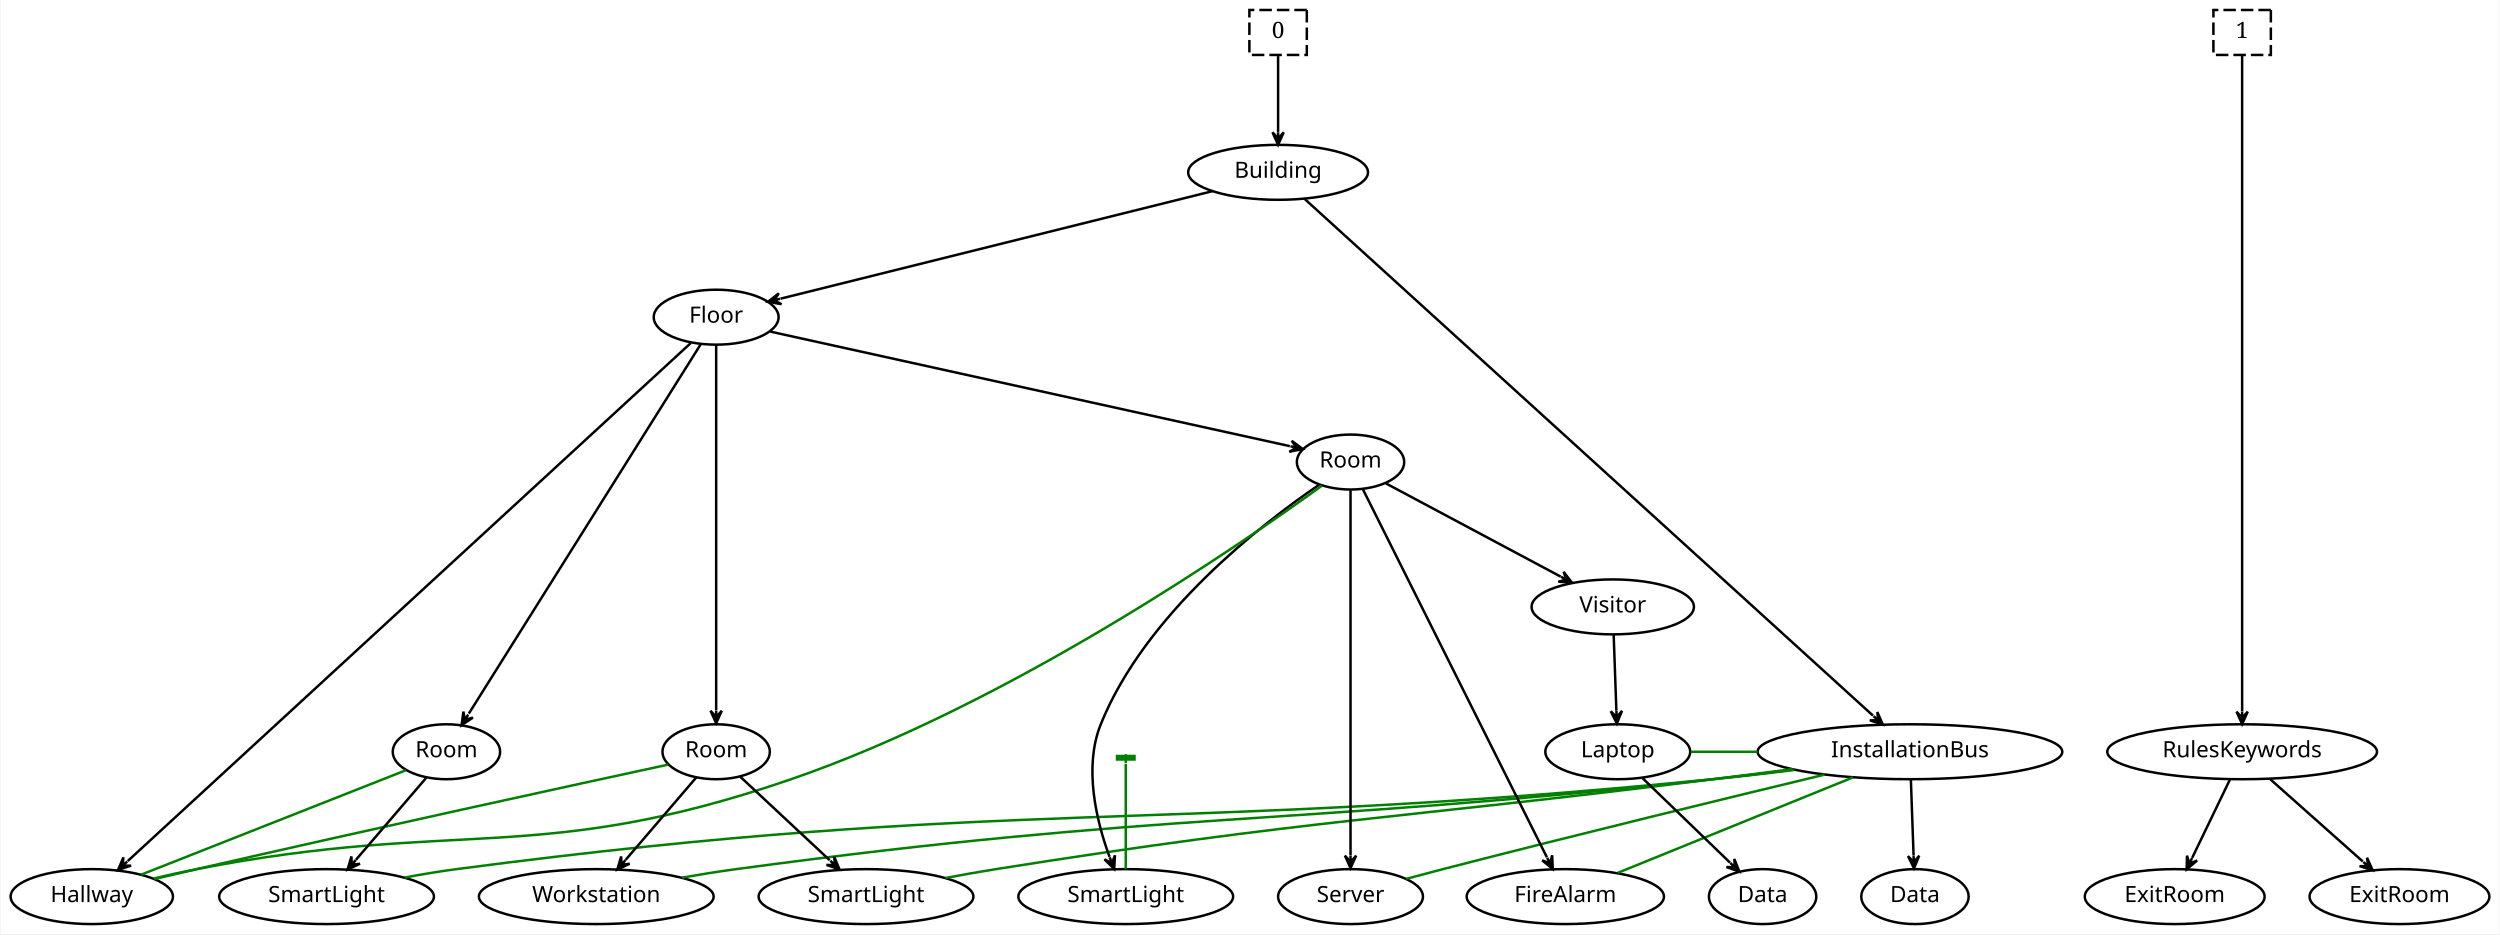
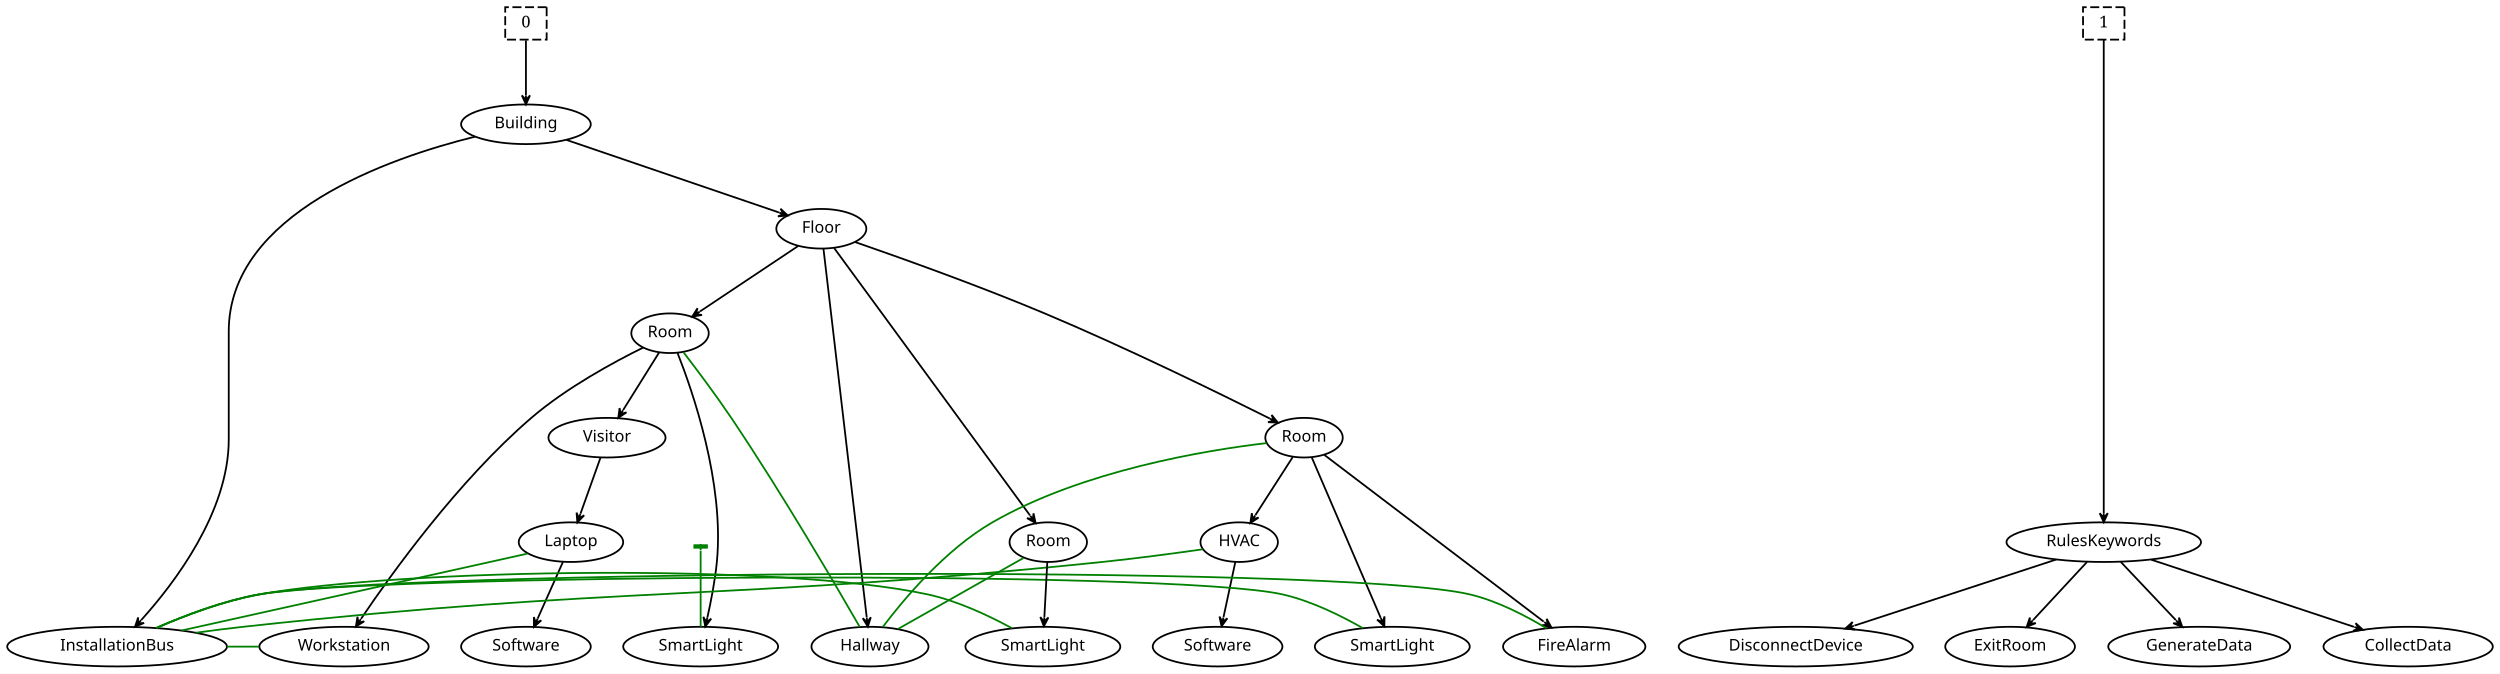
- <svg xmlns="http://www.w3.org/2000/svg" width="1001pt" height="374pt" viewBox="0.00 0.00 1000.50 374.00">
+ <svg xmlns="http://www.w3.org/2000/svg" width="1388pt" height="374pt" viewBox="0.00 0.00 1388.00 374.00">
  <g id="graph0" class="graph" transform="scale(1 1) rotate(0) translate(4 370)">
-     <polygon fill="white" stroke="none" points="-4,4 -4,-370 996.5,-370 996.5,4 -4,4" />
+     <polygon fill="white" stroke="none" points="-4,4 -4,-370 1384,-370 1384,4 -4,4" />
    <g id="node1" class="node">
-       <polygon fill="none" stroke="black" stroke-dasharray="5,2" points="519,-366 496,-366 496,-348 519,-348 519,-366" />
-       <text text-anchor="middle" x="507.5" y="-354.8" font-family="serif" font-size="9.00">0</text>
+       <polygon fill="none" stroke="black" stroke-dasharray="5,2" points="299.5,-366 276.5,-366 276.5,-348 299.5,-348 299.5,-366" />
+       <text text-anchor="middle" x="288" y="-354.8" font-family="serif" font-size="9.00">0</text>
    </g>
    <g id="v0_Building" class="node">
-       <ellipse fill="none" stroke="black" cx="507.5" cy="-301" rx="36" ry="11" />
-       <text text-anchor="middle" x="507.5" y="-298.8" font-family="sans-serif" font-size="9.00">Building</text>
+       <ellipse fill="none" stroke="black" cx="288" cy="-301" rx="36" ry="11" />
+       <text text-anchor="middle" x="288" y="-298.8" font-family="sans-serif" font-size="9.00">Building</text>
    </g>
    <g id="edge1" class="edge">
-       <path fill="none" stroke="black" d="M507.5,-347.562C507.5,-339.453 507.5,-327.014 507.5,-317.181" />
-       <polygon fill="black" stroke="black" points="507.5,-312.03 509.75,-317.03 507.5,-314.53 507.5,-317.03 507.5,-317.03 507.5,-317.03 507.5,-314.53 505.25,-317.03 507.5,-312.03 507.5,-312.03" />
+       <path fill="none" stroke="black" d="M288,-347.562C288,-339.453 288,-327.014 288,-317.181" />
+       <polygon fill="black" stroke="black" points="288,-312.03 290.25,-317.03 288,-314.53 288,-317.03 288,-317.03 288,-317.03 288,-314.53 285.75,-317.03 288,-312.03 288,-312.03" />
    </g>
    <g id="node2" class="node">
-       <polygon fill="none" stroke="black" stroke-dasharray="5,2" points="905,-366 882,-366 882,-348 905,-348 905,-366" />
-       <text text-anchor="middle" x="893.5" y="-354.8" font-family="serif" font-size="9.00">1</text>
-     </g>
-     <g id="v12_RulesKeywords" class="node">
-       <ellipse fill="none" stroke="black" cx="893.5" cy="-69" rx="54" ry="11" />
-       <text text-anchor="middle" x="893.5" y="-66.8" font-family="sans-serif" font-size="9.00">RulesKeywords</text>
+       <polygon fill="none" stroke="black" stroke-dasharray="5,2" points="1175.5,-366 1152.5,-366 1152.5,-348 1175.5,-348 1175.5,-366" />
+       <text text-anchor="middle" x="1164" y="-354.8" font-family="serif" font-size="9.00">1</text>
+     </g>
+     <g id="v11_RulesKeywords" class="node">
+       <ellipse fill="none" stroke="black" cx="1164" cy="-69" rx="54" ry="11" />
+       <text text-anchor="middle" x="1164" y="-66.8" font-family="sans-serif" font-size="9.00">RulesKeywords</text>
    </g>
    <g id="edge2" class="edge">
-       <path fill="none" stroke="black" d="M893.5,-347.849C893.5,-329.373 893.5,-282.889 893.5,-244 893.5,-244 893.5,-244 893.5,-184 893.5,-148.604 893.5,-107.026 893.5,-85.178" />
-       <polygon fill="black" stroke="black" points="893.5,-80.065 895.75,-85.065 893.5,-82.565 893.5,-85.065 893.5,-85.065 893.5,-85.065 893.5,-82.565 891.25,-85.065 893.5,-80.065 893.5,-80.065" />
+       <path fill="none" stroke="black" d="M1164,-347.849C1164,-329.373 1164,-282.889 1164,-244 1164,-244 1164,-244 1164,-184 1164,-148.604 1164,-107.026 1164,-85.178" />
+       <polygon fill="black" stroke="black" points="1164,-80.065 1166.25,-85.065 1164,-82.565 1164,-85.065 1164,-85.065 1164,-85.065 1164,-82.565 1161.75,-85.065 1164,-80.065 1164,-80.065" />
    </g>
    <g id="node3" class="node" />
-     <g id="v8_SmartLight" class="node">
-       <ellipse fill="none" stroke="black" cx="446.5" cy="-11" rx="43" ry="11" />
-       <text text-anchor="middle" x="446.5" y="-8.8" font-family="sans-serif" font-size="9.00">SmartLight</text>
+     <g id="v7_SmartLight" class="node">
+       <ellipse fill="none" stroke="black" cx="385" cy="-11" rx="43" ry="11" />
+       <text text-anchor="middle" x="385" y="-8.8" font-family="sans-serif" font-size="9.00">SmartLight</text>
+     </g>
+     <g id="edge26" class="edge">
+       <path fill="none" stroke="green" d="M385,-64.167C385,-55.586 385,-34.596 385,-22.012" />
+       <polygon fill="green" stroke="green" points="388.5,-67.3 381.5,-67.3 381.5,-65.9 388.5,-65.9 388.5,-67.3" />
+       <polyline fill="none" stroke="green" points="385,-68 385,-64.5 " />
+     </g>
+     <g id="v1_Floor" class="node">
+       <ellipse fill="none" stroke="black" cx="452" cy="-243" rx="25" ry="11" />
+       <text text-anchor="middle" x="452" y="-240.8" font-family="sans-serif" font-size="9.00">Floor</text>
+     </g>
+     <g id="edge3" class="edge">
+       <path fill="none" stroke="black" d="M310.46,-292.331C341.436,-281.753 397.008,-262.778 428.516,-252.019" />
+       <polygon fill="black" stroke="black" points="433.359,-250.365 429.355,-254.11 430.993,-251.173 428.627,-251.981 428.627,-251.981 428.627,-251.981 430.993,-251.173 427.9,-249.852 433.359,-250.365 433.359,-250.365" />
+     </g>
+     <g id="v10_InstallationBus" class="node">
+       <ellipse fill="none" stroke="black" cx="61" cy="-11" rx="61" ry="11" />
+       <text text-anchor="middle" x="61" y="-8.8" font-family="sans-serif" font-size="9.00">InstallationBus</text>
+     </g>
+     <g id="edge4" class="edge">
+       <path fill="none" stroke="black" d="M259.635,-294.091C212.46,-282.419 123,-251.632 123,-186 123,-186 123,-186 123,-126 123,-85.658 92.667,-45.977 74.434,-25.77" />
+       <polygon fill="black" stroke="black" points="70.961,-21.994 76.002,-24.151 72.654,-23.834 74.346,-25.674 74.346,-25.674 74.346,-25.674 72.654,-23.834 72.69,-27.197 70.961,-21.994 70.961,-21.994" />
+     </g>
+     <g id="v2_Room" class="node">
+       <ellipse fill="none" stroke="black" cx="720" cy="-127" rx="21.5" ry="11" />
+       <text text-anchor="middle" x="720" y="-124.8" font-family="sans-serif" font-size="9.00">Room</text>
+     </g>
+     <g id="edge5" class="edge">
+       <path fill="none" stroke="black" d="M470.682,-235.633C495.123,-227.176 539.173,-211.492 576,-196 621.531,-176.846 673.648,-151.306 700.981,-137.624" />
+       <polygon fill="black" stroke="black" points="705.47,-135.372 702.01,-139.625 703.235,-136.493 701.001,-137.614 701.001,-137.614 701.001,-137.614 703.235,-136.493 699.992,-135.603 705.47,-135.372 705.47,-135.372" />
+     </g>
+     <g id="v3_Room" class="node">
+       <ellipse fill="none" stroke="black" cx="368" cy="-185" rx="21.5" ry="11" />
+       <text text-anchor="middle" x="368" y="-182.8" font-family="sans-serif" font-size="9.00">Room</text>
+     </g>
+     <g id="edge6" class="edge">
+       <path fill="none" stroke="black" d="M439.242,-233.495C424.643,-223.762 400.686,-207.79 384.633,-197.089" />
+       <polygon fill="black" stroke="black" points="380.33,-194.22 385.738,-195.121 382.41,-195.607 384.49,-196.993 384.49,-196.993 384.49,-196.993 382.41,-195.607 383.242,-198.865 380.33,-194.22 380.33,-194.22" />
+     </g>
+     <g id="v13_Hallway" class="node">
+       <ellipse fill="none" stroke="black" cx="479" cy="-11" rx="32.5" ry="11" />
+       <text text-anchor="middle" x="479" y="-8.8" font-family="sans-serif" font-size="9.00">Hallway</text>
+     </g>
+     <g id="edge7" class="edge">
+       <path fill="none" stroke="black" d="M453.195,-231.82C457.482,-195.304 472.102,-70.757 477.216,-27.194" />
+       <polygon fill="black" stroke="black" points="477.819,-22.062 479.47,-27.29 477.527,-24.545 477.236,-27.028 477.236,-27.028 477.236,-27.028 477.527,-24.545 475.001,-26.766 477.819,-22.062 477.819,-22.062" />
+     </g>
+     <g id="v18_Room" class="node">
+       <ellipse fill="none" stroke="black" cx="578" cy="-69" rx="21.5" ry="11" />
+       <text text-anchor="middle" x="578" y="-66.8" font-family="sans-serif" font-size="9.00">Room</text>
+     </g>
+     <g id="edge8" class="edge">
+       <path fill="none" stroke="black" d="M459.135,-232.26C480.36,-203.287 543.151,-117.572 567.853,-83.851" />
+       <polygon fill="black" stroke="black" points="570.943,-79.633 569.803,-84.997 569.466,-81.65 567.988,-83.667 567.988,-83.667 567.988,-83.667 569.466,-81.65 566.173,-82.337 570.943,-79.633 570.943,-79.633" />
+     </g>
+     <g id="v8_HVAC" class="node">
+       <ellipse fill="none" stroke="black" cx="684" cy="-69" rx="21.5" ry="11" />
+       <text text-anchor="middle" x="684" y="-66.8" font-family="sans-serif" font-size="9.00">HVAC</text>
+     </g>
+     <g id="edge9" class="edge">
+       <path fill="none" stroke="black" d="M713.729,-116.246C707.999,-107.332 699.461,-94.05 693.002,-84.004" />
+       <polygon fill="black" stroke="black" points="690.199,-79.643 694.795,-82.632 691.551,-81.746 692.903,-83.849 692.903,-83.849 692.903,-83.849 691.551,-81.746 691.01,-85.065 690.199,-79.643 690.199,-79.643" />
+     </g>
+     <g id="edge23" class="edge">
+       <path fill="none" stroke="green" d="M699.231,-124.003C665.349,-120.003 596.954,-108.777 547,-80 520.67,-64.832 497.409,-36.862 486.161,-21.959" />
+     </g>
+     <g id="v20_SmartLight" class="node">
+       <ellipse fill="none" stroke="black" cx="769" cy="-11" rx="43" ry="11" />
+       <text text-anchor="middle" x="769" y="-8.8" font-family="sans-serif" font-size="9.00">SmartLight</text>
+     </g>
+     <g id="edge10" class="edge">
+       <path fill="none" stroke="black" d="M724.348,-115.883C733.008,-95.737 752.443,-50.521 762.577,-26.944" />
+       <polygon fill="black" stroke="black" points="764.591,-22.258 764.684,-27.74 763.604,-24.555 762.616,-26.852 762.616,-26.852 762.616,-26.852 763.604,-24.555 760.549,-25.963 764.591,-22.258 764.591,-22.258" />
+     </g>
+     <g id="v21_FireAlarm" class="node">
+       <ellipse fill="none" stroke="black" cx="870" cy="-11" rx="39.5" ry="11" />
+       <text text-anchor="middle" x="870" y="-8.8" font-family="sans-serif" font-size="9.00">FireAlarm</text>
+     </g>
+     <g id="edge11" class="edge">
+       <path fill="none" stroke="black" d="M731.274,-117.431C757.38,-97.591 822.104,-48.401 853.026,-24.9" />
+       <polygon fill="black" stroke="black" points="857.334,-21.626 854.715,-26.443 855.344,-23.139 853.353,-24.651 853.353,-24.651 853.353,-24.651 855.344,-23.139 851.992,-22.86 857.334,-21.626 857.334,-21.626" />
+     </g>
+     <g id="v4_Visitor" class="node">
+       <ellipse fill="none" stroke="black" cx="333" cy="-127" rx="32.5" ry="11" />
+       <text text-anchor="middle" x="333" y="-124.8" font-family="sans-serif" font-size="9.00">Visitor</text>
+     </g>
+     <g id="edge12" class="edge">
+       <path fill="none" stroke="black" d="M361.903,-174.246C356.401,-165.441 348.233,-152.373 341.983,-142.372" />
+       <polygon fill="black" stroke="black" points="339.262,-138.02 343.82,-141.067 340.587,-140.14 341.912,-142.26 341.912,-142.26 341.912,-142.26 340.587,-140.14 340.004,-143.452 339.262,-138.02 339.262,-138.02" />
+     </g>
+     <g id="edge13" class="edge">
+       <path fill="none" stroke="black" d="M372.183,-173.986C380.56,-152.802 398.244,-101.796 394,-58 392.99,-47.573 390.719,-36.001 388.712,-27.071" />
+       <polygon fill="black" stroke="black" points="387.572,-22.148 390.892,-26.512 388.136,-24.584 388.7,-27.019 388.7,-27.019 388.7,-27.019 388.136,-24.584 386.508,-27.527 387.572,-22.148 387.572,-22.148" />
+     </g>
+     <g id="edge24" class="edge">
+       <path fill="none" stroke="green" d="M375.55,-174.309C382.615,-165.121 393.348,-150.851 402,-138 430.347,-95.893 460.907,-43.546 473.299,-21.988" />
+     </g>
+     <g id="v15_Workstation" class="node">
+       <ellipse fill="none" stroke="black" cx="187" cy="-11" rx="47" ry="11" />
+       <text text-anchor="middle" x="187" y="-8.8" font-family="sans-serif" font-size="9.00">Workstation</text>
+     </g>
+     <g id="edge14" class="edge">
+       <path fill="none" stroke="black" d="M353.117,-177.041C336.844,-169.011 310.491,-154.741 291,-138 250.488,-103.204 213.311,-51.435 196.477,-26.481" />
+       <polygon fill="black" stroke="black" points="193.575,-22.144 198.226,-25.048 194.965,-24.222 196.356,-26.299 196.356,-26.299 196.356,-26.299 194.965,-24.222 194.486,-27.551 193.575,-22.144 193.575,-22.144" />
+     </g>
+     <g id="v5_Laptop" class="node">
+       <ellipse fill="none" stroke="black" cx="313" cy="-69" rx="29" ry="11" />
+       <text text-anchor="middle" x="313" y="-66.8" font-family="sans-serif" font-size="9.00">Laptop</text>
+     </g>
+     <g id="edge15" class="edge">
+       <path fill="none" stroke="black" d="M329.424,-115.988C326.324,-107.308 321.796,-94.629 318.279,-84.781" />
+       <polygon fill="black" stroke="black" points="316.545,-79.925 320.345,-83.877 317.386,-82.279 318.226,-84.634 318.226,-84.634 318.226,-84.634 317.386,-82.279 316.107,-85.391 316.545,-79.925 316.545,-79.925" />
+     </g>
+     <g id="v6_Software" class="node">
+       <ellipse fill="none" stroke="black" cx="288" cy="-11" rx="36" ry="11" />
+       <text text-anchor="middle" x="288" y="-8.8" font-family="sans-serif" font-size="9.00">Software</text>
+     </g>
+     <g id="edge16" class="edge">
+       <path fill="none" stroke="black" d="M308.531,-57.988C304.62,-49.229 298.891,-36.396 294.478,-26.51" />
+       <polygon fill="black" stroke="black" points="292.431,-21.925 296.524,-25.573 293.45,-24.208 294.469,-26.491 294.469,-26.491 294.469,-26.491 293.45,-24.208 292.415,-27.408 292.431,-21.925 292.431,-21.925" />
+     </g>
+     <g id="edge25" class="edge">
+       <path fill="none" stroke="green" d="M288.837,-62.63C244.242,-52.721 148.813,-31.514 96.725,-19.939" />
+     </g>
+     <g id="v9_Software" class="node">
+       <ellipse fill="none" stroke="black" cx="672" cy="-11" rx="36" ry="11" />
+       <text text-anchor="middle" x="672" y="-8.8" font-family="sans-serif" font-size="9.00">Software</text>
+     </g>
+     <g id="edge17" class="edge">
+       <path fill="none" stroke="black" d="M681.855,-57.988C680.034,-49.494 677.393,-37.17 675.304,-27.417" />
+       <polygon fill="black" stroke="black" points="674.208,-22.304 677.456,-26.721 674.732,-24.748 675.256,-27.193 675.256,-27.193 675.256,-27.193 674.732,-24.748 673.056,-27.664 674.208,-22.304 674.208,-22.304" />
+     </g>
+     <g id="edge27" class="edge">
+       <path fill="none" stroke="green" d="M663.714,-65.019C648.425,-62.849 626.93,-59.958 608,-58 396.526,-36.124 342.35,-45.046 131,-22 122.457,-21.069 113.353,-19.899 104.632,-18.691" />
    </g>
    <g id="edge28" class="edge">
-       <path fill="none" stroke="green" d="M446.5,-64.167C446.5,-55.586 446.5,-34.596 446.5,-22.012" />
-       <polygon fill="green" stroke="green" points="450,-67.3 443,-67.3 443,-65.9 450,-65.9 450,-67.3" />
-       <polyline fill="none" stroke="green" points="446.5,-68 446.5,-64.5 " />
-     </g>
-     <g id="v1_Floor" class="node">
-       <ellipse fill="none" stroke="black" cx="282.5" cy="-243" rx="25" ry="11" />
-       <text text-anchor="middle" x="282.5" y="-240.8" font-family="sans-serif" font-size="9.00">Floor</text>
-     </g>
-     <g id="edge3" class="edge">
-       <path fill="none" stroke="black" d="M481.249,-293.466C437.805,-282.654 351.476,-261.167 308.318,-250.426" />
-       <polygon fill="black" stroke="black" points="303.275,-249.171 308.671,-248.195 305.701,-249.775 308.127,-250.378 308.127,-250.378 308.127,-250.378 305.701,-249.775 307.584,-252.562 303.275,-249.171 303.275,-249.171" />
-     </g>
-     <g id="v2_InstallationBus" class="node">
-       <ellipse fill="none" stroke="black" cx="760.5" cy="-69" rx="61" ry="11" />
-       <text text-anchor="middle" x="760.5" y="-66.8" font-family="sans-serif" font-size="9.00">InstallationBus</text>
-     </g>
-     <g id="edge4" class="edge">
-       <path fill="none" stroke="black" d="M518.049,-290.41C557.901,-254.181 699.368,-125.575 745.694,-83.46" />
-       <polygon fill="black" stroke="black" points="749.623,-79.888 747.437,-84.916 747.773,-81.57 745.923,-83.251 745.923,-83.251 745.923,-83.251 747.773,-81.57 744.41,-81.587 749.623,-79.888 749.623,-79.888" />
-     </g>
-     <g id="v4_Room" class="node">
-       <ellipse fill="none" stroke="black" cx="536.5" cy="-185" rx="21.5" ry="11" />
-       <text text-anchor="middle" x="536.5" y="-182.8" font-family="sans-serif" font-size="9.00">Room</text>
-     </g>
-     <g id="edge5" class="edge">
-       <path fill="none" stroke="black" d="M304.156,-237.225C351.267,-226.839 462.789,-202.251 512.205,-191.356" />
-       <polygon fill="black" stroke="black" points="517.353,-190.221 512.955,-193.495 514.912,-190.76 512.471,-191.298 512.471,-191.298 512.471,-191.298 514.912,-190.76 511.986,-189.101 517.353,-190.221 517.353,-190.221" />
-     </g>
-     <g id="v11_Hallway" class="node">
-       <ellipse fill="none" stroke="black" cx="32.5" cy="-11" rx="32.5" ry="11" />
-       <text text-anchor="middle" x="32.5" y="-8.8" font-family="sans-serif" font-size="9.00">Hallway</text>
-     </g>
-     <g id="edge6" class="edge">
-       <path fill="none" stroke="black" d="M272.39,-232.699C233.374,-196.804 92.516,-67.215 46.879,-25.229" />
-       <polygon fill="black" stroke="black" points="43.013,-21.672 48.216,-23.401 44.853,-23.365 46.693,-25.057 46.693,-25.057 46.693,-25.057 44.853,-23.365 45.169,-26.713 43.013,-21.672 43.013,-21.672" />
-     </g>
-     <g id="v15_Room" class="node">
-       <ellipse fill="none" stroke="black" cx="174.5" cy="-69" rx="21.5" ry="11" />
-       <text text-anchor="middle" x="174.5" y="-66.8" font-family="sans-serif" font-size="9.00">Room</text>
-     </g>
-     <g id="edge7" class="edge">
-       <path fill="none" stroke="black" d="M276.384,-232.26C258.266,-203.405 204.81,-118.271 183.458,-84.267" />
-       <polygon fill="black" stroke="black" points="180.549,-79.633 185.113,-82.671 181.878,-81.751 183.208,-83.868 183.208,-83.868 183.208,-83.868 181.878,-81.751 181.302,-85.064 180.549,-79.633 180.549,-79.633" />
-     </g>
-     <g id="v17_Room" class="node">
-       <ellipse fill="none" stroke="black" cx="282.5" cy="-69" rx="21.5" ry="11" />
-       <text text-anchor="middle" x="282.5" y="-66.8" font-family="sans-serif" font-size="9.00">Room</text>
-     </g>
-     <g id="edge8" class="edge">
-       <path fill="none" stroke="black" d="M282.5,-231.756C282.5,-202.786 282.5,-120.136 282.5,-85.534" />
-       <polygon fill="black" stroke="black" points="282.5,-80.408 284.75,-85.408 282.5,-82.908 282.5,-85.408 282.5,-85.408 282.5,-85.408 282.5,-82.908 280.25,-85.408 282.5,-80.408 282.5,-80.408" />
-     </g>
-     <g id="v3_Data" class="node">
-       <ellipse fill="none" stroke="black" cx="762.5" cy="-11" rx="21.5" ry="11" />
-       <text text-anchor="middle" x="762.5" y="-8.8" font-family="sans-serif" font-size="9.00">Data</text>
-     </g>
-     <g id="edge9" class="edge">
-       <path fill="none" stroke="black" d="M760.858,-57.988C761.161,-49.494 761.601,-37.17 761.949,-27.417" />
-       <polygon fill="black" stroke="black" points="762.132,-22.304 764.202,-27.381 762.043,-24.802 761.953,-27.301 761.953,-27.301 761.953,-27.301 762.043,-24.802 759.705,-27.22 762.132,-22.304 762.132,-22.304" />
-     </g>
-     <g id="v6_Laptop" class="node">
-       <ellipse fill="none" stroke="black" cx="643.5" cy="-69" rx="29" ry="11" />
-       <text text-anchor="middle" x="643.5" y="-66.8" font-family="sans-serif" font-size="9.00">Laptop</text>
+       <path fill="none" stroke="green" d="M122.031,-11C127.953,-11 133.875,-11 139.796,-11" />
+     </g>
+     <g id="v19_SmartLight" class="node">
+       <ellipse fill="none" stroke="black" cx="575" cy="-11" rx="43" ry="11" />
+       <text text-anchor="middle" x="575" y="-8.8" font-family="sans-serif" font-size="9.00">SmartLight</text>
+     </g>
+     <g id="edge29" class="edge">
+       <path fill="none" stroke="green" d="M82.891,-21.408C98.433,-28.202 120.005,-36.446 140,-40 221.172,-54.428 430.414,-57.406 511,-40 527.693,-36.394 545.269,-28.059 557.769,-21.246" />
+     </g>
+     <g id="edge30" class="edge">
+       <path fill="none" stroke="green" d="M82.891,-21.408C98.433,-28.202 120.005,-36.446 140,-40 202.137,-51.045 646.436,-53.889 708,-40 724.014,-36.387 740.756,-28.053 752.641,-21.241" />
+     </g>
+     <g id="edge31" class="edge">
+       <path fill="none" stroke="green" d="M82.891,-21.408C98.433,-28.202 120.005,-36.446 140,-40 213.514,-53.067 739.331,-57.155 812,-40 827.34,-36.379 843.248,-28.045 854.515,-21.236" />
+     </g>
+     <g id="v12_DisconnectDevice" class="node">
+       <ellipse fill="none" stroke="black" cx="993" cy="-11" rx="65" ry="11" />
+       <text text-anchor="middle" x="993" y="-8.8" font-family="sans-serif" font-size="9.00">DisconnectDevice</text>
+     </g>
+     <g id="edge18" class="edge">
+       <path fill="none" stroke="black" d="M1137.66,-59.373C1107.51,-49.5 1058.12,-33.325 1025.58,-22.669" />
+       <polygon fill="black" stroke="black" points="1020.51,-21.008 1025.96,-20.426 1022.88,-21.786 1025.26,-22.564 1025.26,-22.564 1025.26,-22.564 1022.88,-21.786 1024.56,-24.703 1020.51,-21.008 1020.51,-21.008" />
+     </g>
+     <g id="v14_ExitRoom" class="node">
+       <ellipse fill="none" stroke="black" cx="1112" cy="-11" rx="36" ry="11" />
+       <text text-anchor="middle" x="1112" y="-8.8" font-family="sans-serif" font-size="9.00">ExitRoom</text>
+     </g>
+     <g id="edge19" class="edge">
+       <path fill="none" stroke="black" d="M1154.7,-57.988C1146.35,-48.99 1134,-35.693 1124.73,-25.708" />
+       <polygon fill="black" stroke="black" points="1121.22,-21.925 1126.27,-24.058 1122.92,-23.757 1124.62,-25.589 1124.62,-25.589 1124.62,-25.589 1122.92,-23.757 1122.97,-27.12 1121.22,-21.925 1121.22,-21.925" />
+     </g>
+     <g id="v16_GenerateData" class="node">
+       <ellipse fill="none" stroke="black" cx="1217" cy="-11" rx="50.5" ry="11" />
+       <text text-anchor="middle" x="1217" y="-8.8" font-family="sans-serif" font-size="9.00">GenerateData</text>
+     </g>
+     <g id="edge20" class="edge">
+       <path fill="none" stroke="black" d="M1173.48,-57.988C1181.99,-48.99 1194.58,-35.693 1204.03,-25.708" />
+       <polygon fill="black" stroke="black" points="1207.61,-21.925 1205.8,-27.103 1205.89,-23.741 1204.17,-25.556 1204.17,-25.556 1204.17,-25.556 1205.89,-23.741 1202.54,-24.01 1207.61,-21.925 1207.61,-21.925" />
+     </g>
+     <g id="v17_CollectData" class="node">
+       <ellipse fill="none" stroke="black" cx="1333" cy="-11" rx="47" ry="11" />
+       <text text-anchor="middle" x="1333" y="-8.8" font-family="sans-serif" font-size="9.00">CollectData</text>
    </g>
    <g id="edge21" class="edge">
-       <path fill="none" stroke="green" d="M699.486,-69C690.574,-69 681.662,-69 672.75,-69" />
-     </g>
-     <g id="v9_Server" class="node">
-       <ellipse fill="none" stroke="black" cx="536.5" cy="-11" rx="29" ry="11" />
-       <text text-anchor="middle" x="536.5" y="-8.8" font-family="sans-serif" font-size="9.00">Server</text>
+       <path fill="none" stroke="black" d="M1190.41,-59.25C1220.9,-49.147 1270.94,-32.563 1302.91,-21.97" />
+       <polygon fill="black" stroke="black" points="1307.88,-20.323 1303.84,-24.032 1305.51,-21.11 1303.14,-21.896 1303.14,-21.896 1303.14,-21.896 1305.51,-21.11 1302.43,-19.76 1307.88,-20.323 1307.88,-20.323" />
+     </g>
+     <g id="edge32" class="edge">
+       <path fill="none" stroke="green" d="M494.605,-20.827C513.764,-31.665 545.958,-49.875 564.234,-60.213" />
    </g>
    <g id="edge22" class="edge">
-       <path fill="none" stroke="green" d="M726.318,-59.839C688.781,-50.819 626.752,-35.744 573.5,-22 568.732,-20.77 563.629,-19.415 558.783,-18.11" />
-     </g>
-     <g id="v10_FireAlarm" class="node">
-       <ellipse fill="none" stroke="black" cx="622.5" cy="-11" rx="39.5" ry="11" />
-       <text text-anchor="middle" x="622.5" y="-8.8" font-family="sans-serif" font-size="9.00">FireAlarm</text>
-     </g>
-     <g id="edge23" class="edge">
-       <path fill="none" stroke="green" d="M737.712,-58.753C711.53,-48.128 668.92,-30.837 643.511,-20.526" />
-     </g>
-     <g id="v16_SmartLight" class="node">
-       <ellipse fill="none" stroke="black" cx="126.5" cy="-11" rx="43" ry="11" />
-       <text text-anchor="middle" x="126.5" y="-8.8" font-family="sans-serif" font-size="9.00">SmartLight</text>
-     </g>
-     <g id="edge24" class="edge">
-       <path fill="none" stroke="green" d="M714.179,-61.708C703.461,-60.371 692.093,-59.049 681.5,-58 458.463,-35.919 400.715,-51.214 178.5,-22 171.755,-21.113 164.565,-19.904 157.75,-18.632" />
-     </g>
-     <g id="v18_SmartLight" class="node">
-       <ellipse fill="none" stroke="black" cx="342.5" cy="-11" rx="43" ry="11" />
-       <text text-anchor="middle" x="342.5" y="-8.8" font-family="sans-serif" font-size="9.00">SmartLight</text>
-     </g>
-     <g id="edge25" class="edge">
-       <path fill="none" stroke="green" d="M713.296,-62.016C702.827,-60.691 691.787,-59.296 681.5,-58 553.953,-41.928 521.466,-42.149 394.5,-22 387.963,-20.962 380.989,-19.718 374.342,-18.464" />
-     </g>
-     <g id="v19_Workstation" class="node">
-       <ellipse fill="none" stroke="black" cx="234.5" cy="-11" rx="47" ry="11" />
-       <text text-anchor="middle" x="234.5" y="-8.8" font-family="sans-serif" font-size="9.00">Workstation</text>
-     </g>
-     <g id="edge26" class="edge">
-       <path fill="none" stroke="green" d="M713.745,-61.814C703.15,-60.487 691.945,-59.142 681.5,-58 508.02,-39.04 463.442,-45.36 290.5,-22 283.453,-21.048 275.941,-19.841 268.782,-18.597" />
-     </g>
-     <g id="v5_Visitor" class="node">
-       <ellipse fill="none" stroke="black" cx="641.5" cy="-127" rx="32.5" ry="11" />
-       <text text-anchor="middle" x="641.5" y="-124.8" font-family="sans-serif" font-size="9.00">Visitor</text>
-     </g>
-     <g id="edge10" class="edge">
-       <path fill="none" stroke="black" d="M550.661,-176.448C568.667,-166.844 599.904,-150.185 620.639,-139.126" />
-       <polygon fill="black" stroke="black" points="625.153,-136.718 621.8,-141.057 622.947,-137.895 620.741,-139.071 620.741,-139.071 620.741,-139.071 622.947,-137.895 619.683,-137.086 625.153,-136.718 625.153,-136.718" />
-     </g>
-     <g id="edge11" class="edge">
-       <path fill="none" stroke="black" d="M523.89,-175.873C501.242,-160.428 454.374,-124.378 436.5,-80 429.512,-62.65 434.831,-41.053 440.005,-26.914" />
-       <polygon fill="black" stroke="black" points="441.882,-22.064 442.176,-27.539 440.98,-24.396 440.077,-26.727 440.077,-26.727 440.077,-26.727 440.98,-24.396 437.979,-25.915 441.882,-22.064 441.882,-22.064" />
-     </g>
-     <g id="edge12" class="edge">
-       <path fill="none" stroke="black" d="M536.5,-173.756C536.5,-144.786 536.5,-62.136 536.5,-27.534" />
-       <polygon fill="black" stroke="black" points="536.5,-22.408 538.75,-27.408 536.5,-24.908 536.5,-27.408 536.5,-27.408 536.5,-27.408 536.5,-24.908 534.25,-27.408 536.5,-22.408 536.5,-22.408" />
-     </g>
-     <g id="edge13" class="edge">
-       <path fill="none" stroke="black" d="M541.37,-174.26C555.73,-145.54 597.965,-61.069 615.125,-26.749" />
-       <polygon fill="black" stroke="black" points="617.469,-22.062 617.245,-27.54 616.351,-24.298 615.233,-26.534 615.233,-26.534 615.233,-26.534 616.351,-24.298 613.22,-25.528 617.469,-22.062 617.469,-22.062" />
-     </g>
-     <g id="edge27" class="edge">
-       <path fill="none" stroke="green" d="M525.084,-175.556C493.286,-152.499 400.262,-88.184 312.5,-58 211.335,-23.206 179.517,-42.407 74.5,-22 68.908,-20.913 62.935,-19.59 57.299,-18.268" />
-     </g>
-     <g id="edge14" class="edge">
-       <path fill="none" stroke="black" d="M641.858,-115.988C642.161,-107.494 642.601,-95.17 642.949,-85.417" />
-       <polygon fill="black" stroke="black" points="643.132,-80.304 645.202,-85.381 643.043,-82.802 642.953,-85.301 642.953,-85.301 642.953,-85.301 643.043,-82.802 640.705,-85.22 643.132,-80.304 643.132,-80.304" />
-     </g>
-     <g id="v7_Data" class="node">
-       <ellipse fill="none" stroke="black" cx="701.5" cy="-11" rx="21.5" ry="11" />
-       <text text-anchor="middle" x="701.5" y="-8.8" font-family="sans-serif" font-size="9.00">Data</text>
-     </g>
-     <g id="edge15" class="edge">
-       <path fill="none" stroke="black" d="M653.339,-58.5C663.011,-49.162 677.829,-34.855 688.474,-24.577" />
-       <polygon fill="black" stroke="black" points="692.189,-20.99 690.155,-26.081 690.391,-22.726 688.592,-24.463 688.592,-24.463 688.592,-24.463 690.391,-22.726 687.029,-22.844 692.189,-20.99 692.189,-20.99" />
-     </g>
-     <g id="edge29" class="edge">
-       <path fill="none" stroke="green" d="M52.226,-19.779C80.49,-30.925 131.985,-51.233 158.211,-61.576" />
-     </g>
-     <g id="edge30" class="edge">
-       <path fill="none" stroke="green" d="M57.804,-18.094C63.304,-19.399 69.094,-20.759 74.5,-22 143.888,-37.932 226.533,-55.914 263.264,-63.854" />
-     </g>
-     <g id="v13_ExitRoom" class="node">
-       <ellipse fill="none" stroke="black" cx="866.5" cy="-11" rx="36" ry="11" />
-       <text text-anchor="middle" x="866.5" y="-8.8" font-family="sans-serif" font-size="9.00">ExitRoom</text>
-     </g>
-     <g id="edge16" class="edge">
-       <path fill="none" stroke="black" d="M888.673,-57.988C884.45,-49.229 878.262,-36.396 873.496,-26.51" />
-       <polygon fill="black" stroke="black" points="871.285,-21.925 875.484,-25.452 872.371,-24.177 873.457,-26.429 873.457,-26.429 873.457,-26.429 872.371,-24.177 871.43,-27.406 871.285,-21.925 871.285,-21.925" />
-     </g>
-     <g id="v14_ExitRoom" class="node">
-       <ellipse fill="none" stroke="black" cx="956.5" cy="-11" rx="36" ry="11" />
-       <text text-anchor="middle" x="956.5" y="-8.8" font-family="sans-serif" font-size="9.00">ExitRoom</text>
-     </g>
-     <g id="edge17" class="edge">
-       <path fill="none" stroke="black" d="M904.763,-57.988C915.102,-48.798 930.485,-35.124 941.791,-25.075" />
-       <polygon fill="black" stroke="black" points="945.755,-21.551 943.513,-26.555 943.886,-23.212 942.018,-24.873 942.018,-24.873 942.018,-24.873 943.886,-23.212 940.523,-23.191 945.755,-21.551 945.755,-21.551" />
-     </g>
-     <g id="edge18" class="edge">
-       <path fill="none" stroke="black" d="M166.574,-58.753C158.863,-49.757 147.057,-35.983 138.253,-25.712" />
-       <polygon fill="black" stroke="black" points="134.923,-21.827 139.885,-24.159 136.55,-23.725 138.177,-25.623 138.177,-25.623 138.177,-25.623 136.55,-23.725 136.468,-27.087 134.923,-21.827 134.923,-21.827" />
-     </g>
-     <g id="edge19" class="edge">
-       <path fill="none" stroke="black" d="M292.14,-59.003C301.817,-49.971 316.845,-35.944 327.968,-25.563" />
-       <polygon fill="black" stroke="black" points="331.873,-21.919 329.752,-26.976 330.045,-23.625 328.217,-25.331 328.217,-25.331 328.217,-25.331 330.045,-23.625 326.682,-23.686 331.873,-21.919 331.873,-21.919" />
-     </g>
-     <g id="edge20" class="edge">
-       <path fill="none" stroke="black" d="M274.574,-58.753C266.863,-49.757 255.057,-35.983 246.253,-25.712" />
-       <polygon fill="black" stroke="black" points="242.923,-21.827 247.885,-24.159 244.55,-23.725 246.177,-25.623 246.177,-25.623 246.177,-25.623 244.55,-23.725 244.468,-27.087 242.923,-21.827 242.923,-21.827" />
+       <path fill="none" stroke="black" d="M577.464,-57.988C577.009,-49.494 576.348,-37.17 575.826,-27.417" />
+       <polygon fill="black" stroke="black" points="575.552,-22.304 578.066,-27.176 575.686,-24.8 575.82,-27.297 575.82,-27.297 575.82,-27.297 575.686,-24.8 573.573,-27.417 575.552,-22.304 575.552,-22.304" />
    </g>
  </g>
</svg>
